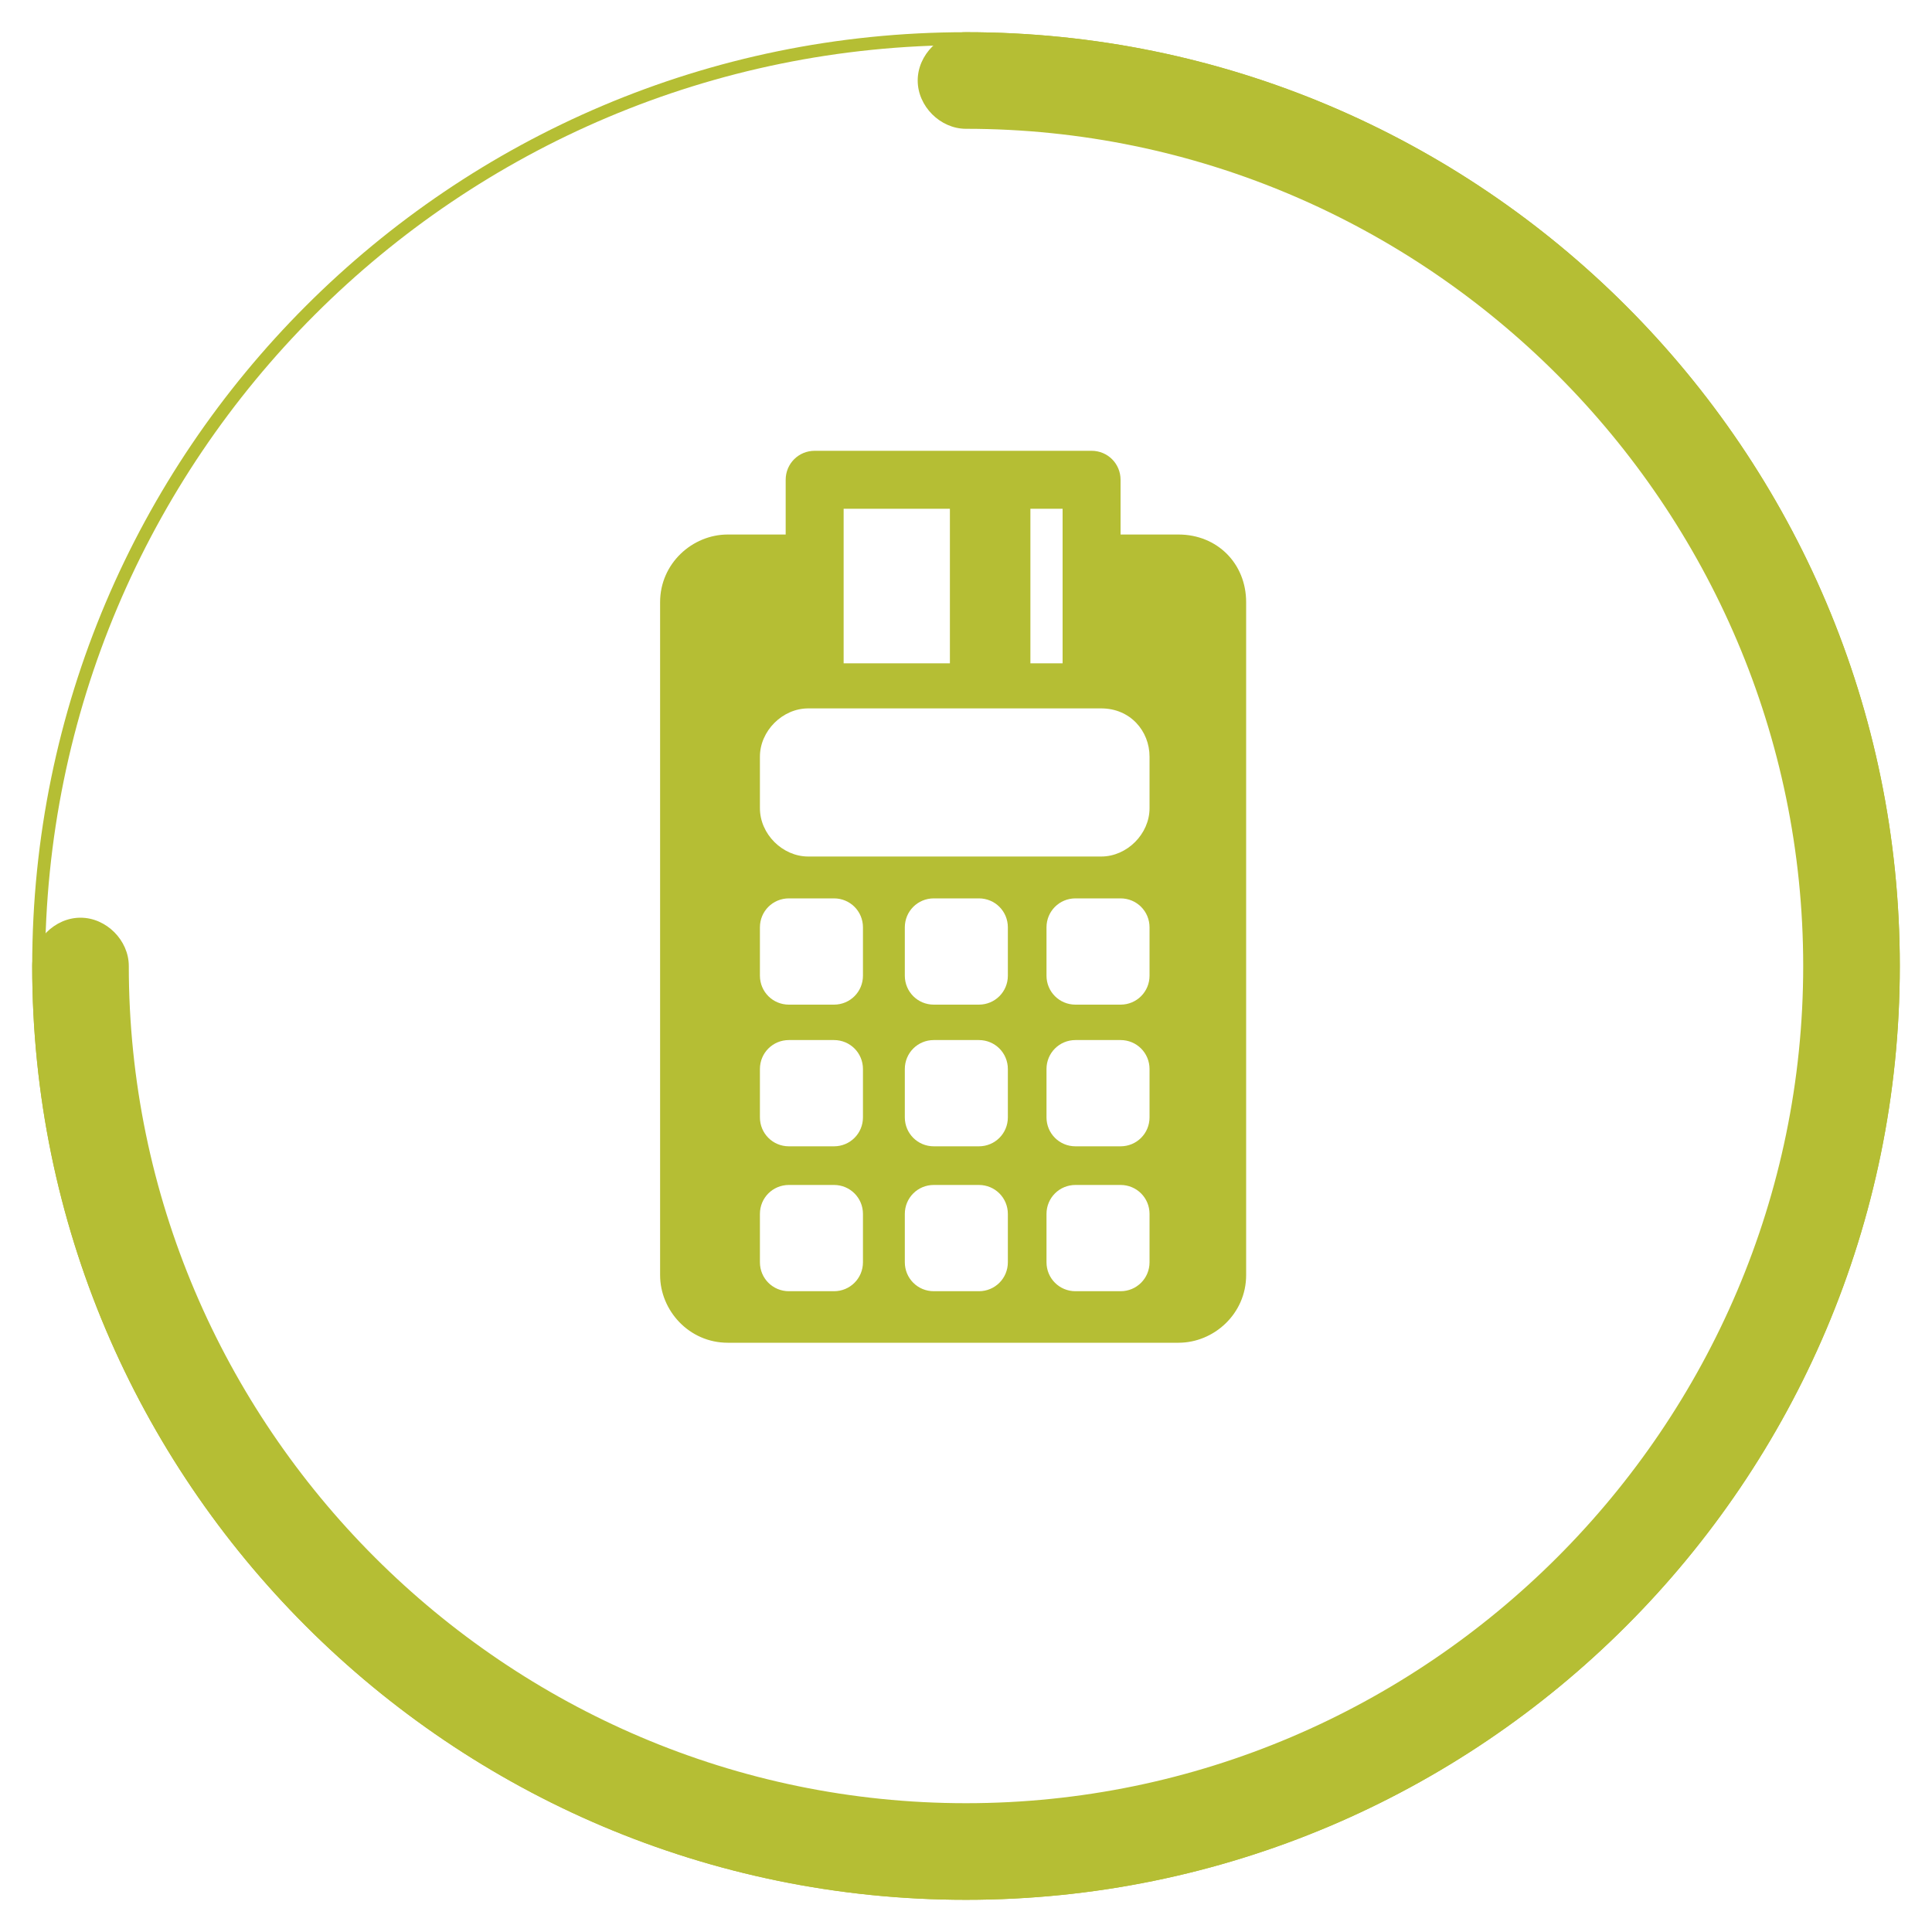
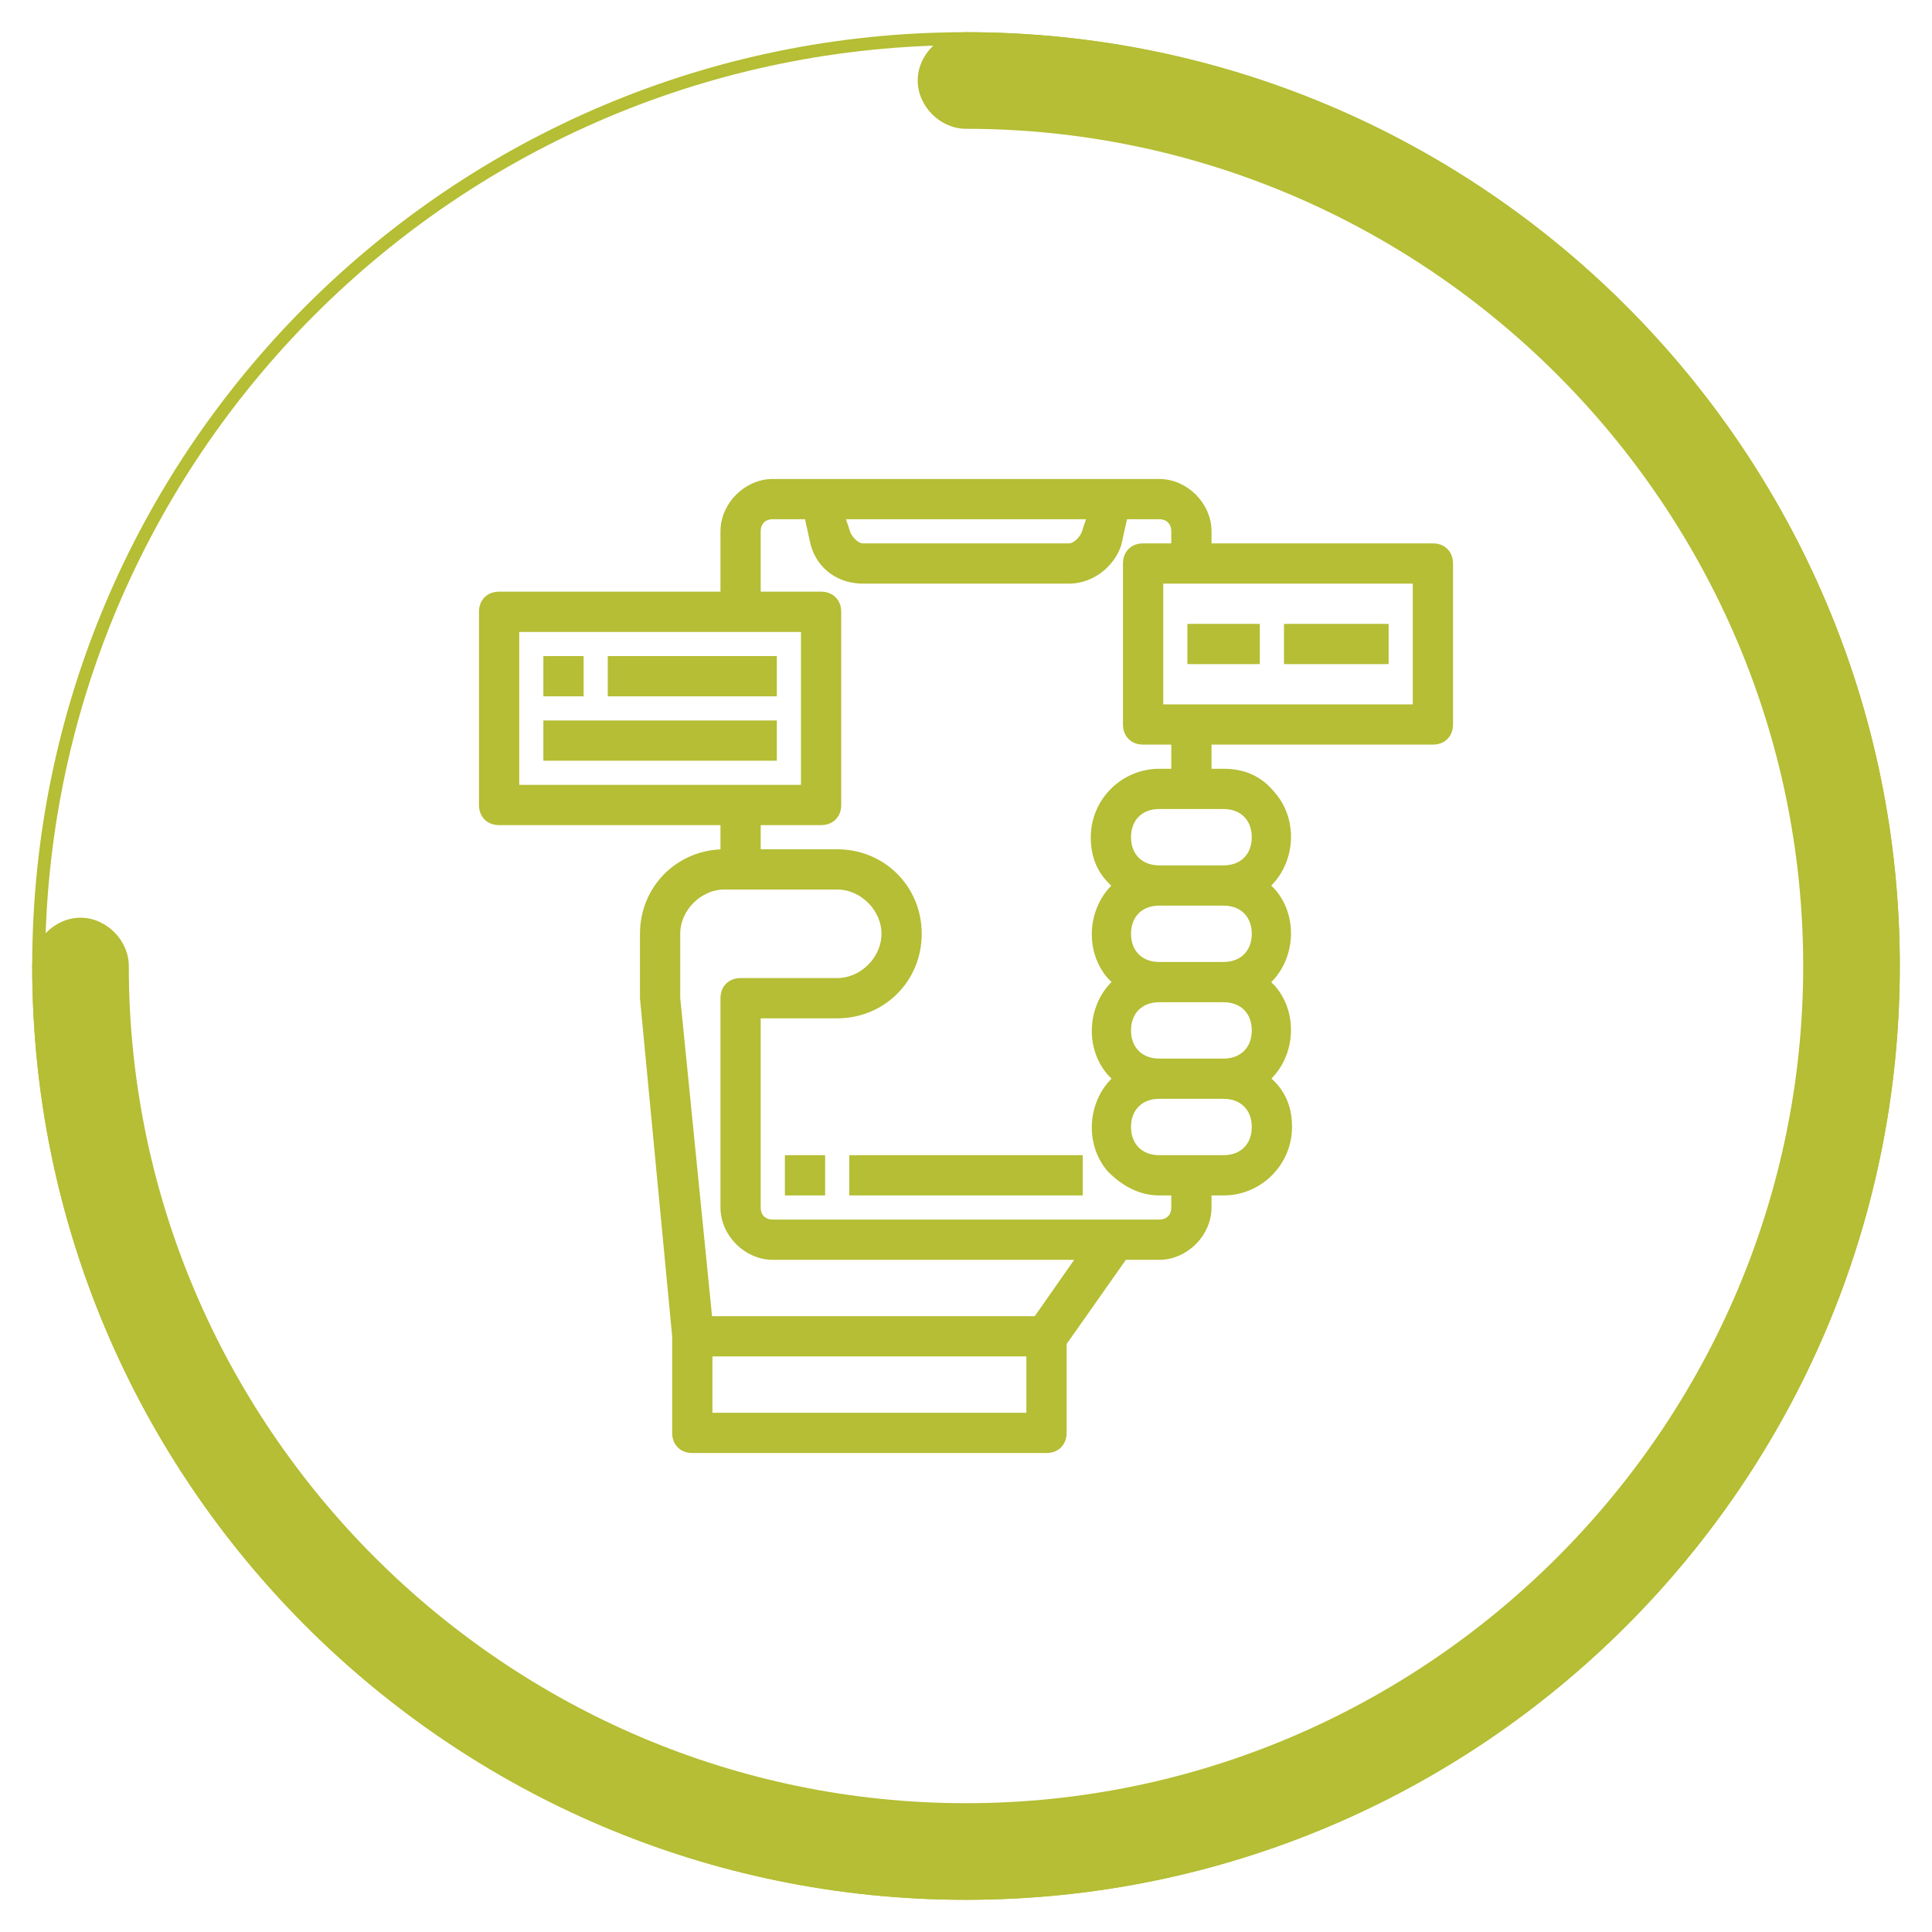
<svg xmlns="http://www.w3.org/2000/svg" version="1.1" id="Capa_1" x="0px" y="0px" viewBox="0 0 60 60" style="enable-background:new 0 0 60 60;" xml:space="preserve">
  <style type="text/css">
- 	.st0{fill:#B5BE34;}
- 	.st1{fill-rule:evenodd;clip-rule:evenodd;fill:#B5BE34;}
+ 	.st0{fill-rule:evenodd;clip-rule:evenodd;fill:#B5BE34;}
+ 	.st1{fill:#B5BE34;stroke:#B5BE34;stroke-width:0.25;stroke-miterlimit:10;}
</style>
  <g>
-     <path class="st0" d="M35.7,25.1c0,0.8-0.7,1.5-1.5,1.5h-9.1c-0.8,0-1.5-0.7-1.5-1.5v-1.6c0-0.8,0.7-1.5,1.5-1.5h9.1   c0.9,0,1.5,0.7,1.5,1.5V25.1z M35.7,30.3c0,0.5-0.4,0.9-0.9,0.9h-1.4c-0.5,0-0.9-0.4-0.9-0.9v-1.5c0-0.5,0.4-0.9,0.9-0.9h1.4   c0.5,0,0.9,0.4,0.9,0.9V30.3z M35.7,34.7c0,0.5-0.4,0.9-0.9,0.9h-1.4c-0.5,0-0.9-0.4-0.9-0.9v-1.5c0-0.5,0.4-0.9,0.9-0.9h1.4   c0.5,0,0.9,0.4,0.9,0.9V34.7z M35.7,39.2c0,0.5-0.4,0.9-0.9,0.9h-1.4c-0.5,0-0.9-0.4-0.9-0.9v-1.5c0-0.5,0.4-0.9,0.9-0.9h1.4   c0.5,0,0.9,0.4,0.9,0.9V39.2z M31.3,30.3c0,0.5-0.4,0.9-0.9,0.9h-1.4c-0.5,0-0.9-0.4-0.9-0.9v-1.5c0-0.5,0.4-0.9,0.9-0.9h1.4   c0.5,0,0.9,0.4,0.9,0.9V30.3z M31.3,34.7c0,0.5-0.4,0.9-0.9,0.9h-1.4c-0.5,0-0.9-0.4-0.9-0.9v-1.5c0-0.5,0.4-0.9,0.9-0.9h1.4   c0.5,0,0.9,0.4,0.9,0.9V34.7z M31.3,39.2c0,0.5-0.4,0.9-0.9,0.9h-1.4c-0.5,0-0.9-0.4-0.9-0.9v-1.5c0-0.5,0.4-0.9,0.9-0.9h1.4   c0.5,0,0.9,0.4,0.9,0.9V39.2z M26.8,30.3c0,0.5-0.4,0.9-0.9,0.9h-1.4c-0.5,0-0.9-0.4-0.9-0.9v-1.5c0-0.5,0.4-0.9,0.9-0.9h1.4   c0.5,0,0.9,0.4,0.9,0.9V30.3z M26.8,34.7c0,0.5-0.4,0.9-0.9,0.9h-1.4c-0.5,0-0.9-0.4-0.9-0.9v-1.5c0-0.5,0.4-0.9,0.9-0.9h1.4   c0.5,0,0.9,0.4,0.9,0.9V34.7z M26.8,39.2c0,0.5-0.4,0.9-0.9,0.9h-1.4c-0.5,0-0.9-0.4-0.9-0.9v-1.5c0-0.5,0.4-0.9,0.9-0.9h1.4   c0.5,0,0.9,0.4,0.9,0.9V39.2z M26.2,18.7v-2.1v-0.8h3.3v0.8v2.1v1.9h-3.3V18.7z M32,18.7v-2.1v-0.8h1v0.8v2.1v1.9h-1V18.7z    M36.6,16.6h-1.8v-1.7c0-0.5-0.4-0.9-0.9-0.9h-8.6c-0.5,0-0.9,0.4-0.9,0.9v1.7h-1.8c-1.1,0-2.1,0.9-2.1,2.1v20.9   c0,1.1,0.9,2.1,2.1,2.1h14c1.1,0,2.1-0.9,2.1-2.1V18.7C38.7,17.5,37.8,16.6,36.6,16.6z" />
-     <path class="st1" d="M30,59C14,59,1,46,1,30S14,1,30,1s29,13,29,29S46,59,30,59z M30,1.4C14.2,1.4,1.4,14.2,1.4,30   S14.2,58.6,30,58.6S58.6,45.8,58.6,30S45.8,1.4,30,1.4z" />
-     <path class="st1" d="M30,59C14,59,1,46,1,30c0-0.8,0.7-1.5,1.5-1.5S4,29.2,4,30c0,14.3,11.7,26,26,26s26-11.7,26-26S44.3,4,30,4   c-0.8,0-1.5-0.7-1.5-1.5S29.2,1,30,1c16,0,29,13,29,29S46,59,30,59z" />
+     <path class="st0" d="M30,59C14,59,1,46,1,30S14,1,30,1s29,13,29,29S46,59,30,59z M30,1.4C14.2,1.4,1.4,14.2,1.4,30   S14.2,58.6,30,58.6S58.6,45.8,58.6,30S45.8,1.4,30,1.4z" />
+     <path class="st0" d="M30,59C14,59,1,46,1,30c0-0.8,0.7-1.5,1.5-1.5S4,29.2,4,30c0,14.3,11.7,26,26,26s26-11.7,26-26S44.3,4,30,4   c-0.8,0-1.5-0.7-1.5-1.5S29.2,1,30,1c16,0,29,13,29,29S46,59,30,59z" />
+     <g id="Application">
+       <path class="st1" d="M26.5,36h7v1h-7V36z" />
+       <path class="st1" d="M24.5,36h1v1h-1V36z" />
+       <path class="st1" d="M44.5,17h-7v-0.5c0-0.8-0.7-1.5-1.5-1.5H24c-0.8,0-1.5,0.7-1.5,1.5v2h-7c-0.3,0-0.5,0.2-0.5,0.5v6    c0,0.3,0.2,0.5,0.5,0.5h7v1c-1.4,0-2.5,1.1-2.5,2.5v2l1,10.5v3c0,0.3,0.2,0.5,0.5,0.5h11c0.3,0,0.5-0.2,0.5-0.5v-2.8l1.9-2.7H36    c0.8,0,1.5-0.7,1.5-1.5V37H38c1.1,0,2-0.9,2-2c0-0.6-0.2-1.1-0.7-1.5c0.8-0.7,0.9-2,0.2-2.8c-0.1-0.1-0.1-0.1-0.2-0.2    c0.8-0.7,0.9-2,0.2-2.8c-0.1-0.1-0.1-0.1-0.2-0.2c0.8-0.7,0.9-2,0.2-2.8C39.1,24.2,38.6,24,38,24h-0.5v-1h7c0.3,0,0.5-0.2,0.5-0.5    v-5C45,17.2,44.8,17,44.5,17z M33.9,16l-0.2,0.6c-0.1,0.2-0.3,0.4-0.5,0.4h-6.4c-0.2,0-0.4-0.2-0.5-0.4L26.1,16H33.9z M16,24.5v-5    h9v5H16z M32,44H22v-2h10V44z M32.2,41H22l-1-10v-2c0-0.8,0.7-1.5,1.5-1.5H26c0.8,0,1.5,0.7,1.5,1.5s-0.7,1.5-1.5,1.5h-3    c-0.3,0-0.5,0.2-0.5,0.5v6.5c0,0.8,0.7,1.5,1.5,1.5h9.6L32.2,41z M36.5,37.5c0,0.3-0.2,0.5-0.5,0.5H24c-0.3,0-0.5-0.2-0.5-0.5v-6    H26c1.4,0,2.5-1.1,2.5-2.5c0-1.4-1.1-2.5-2.5-2.5h-2.5v-1h2c0.3,0,0.5-0.2,0.5-0.5v-6c0-0.3-0.2-0.5-0.5-0.5h-2v-2    c0-0.3,0.2-0.5,0.5-0.5h1.1l0.2,0.9c0.2,0.7,0.8,1.1,1.5,1.1h6.4c0.7,0,1.3-0.5,1.5-1.1l0.2-0.9H36c0.3,0,0.5,0.2,0.5,0.5V17h-1    c-0.3,0-0.5,0.2-0.5,0.5v5c0,0.3,0.2,0.5,0.5,0.5h1v1H36c-1.1,0-2,0.9-2,2c0,0.6,0.2,1.1,0.7,1.5c-0.8,0.7-0.9,2-0.2,2.8    c0.1,0.1,0.1,0.1,0.2,0.2c-0.8,0.7-0.9,2-0.2,2.8c0.1,0.1,0.1,0.1,0.2,0.2c-0.8,0.7-0.9,2-0.2,2.8c0.4,0.4,0.9,0.7,1.5,0.7h0.5    V37.5z M38,36h-2c-0.6,0-1-0.4-1-1s0.4-1,1-1h2c0.6,0,1,0.4,1,1S38.6,36,38,36z M38,33h-2c-0.6,0-1-0.4-1-1s0.4-1,1-1h2    c0.6,0,1,0.4,1,1S38.6,33,38,33z M38,30h-2c-0.6,0-1-0.4-1-1s0.4-1,1-1h2c0.6,0,1,0.4,1,1S38.6,30,38,30z M38,25c0.6,0,1,0.4,1,1    s-0.4,1-1,1h-2c-0.6,0-1-0.4-1-1s0.4-1,1-1H38z M44,22h-8v-4h8V22z" />
+       <path class="st1" d="M17,20.5h1v1h-1V20.5z" />
+       <path class="st1" d="M19,20.5h5v1h-5V20.5z" />
+       <path class="st1" d="M17,22.5h7v1h-7V22.5z" />
+       <path class="st1" d="M37,19.5h2v1h-2V19.5z" />
+       <path class="st1" d="M40,19.5h3v1h-3V19.5z" />
+     </g>
  </g>
</svg>
